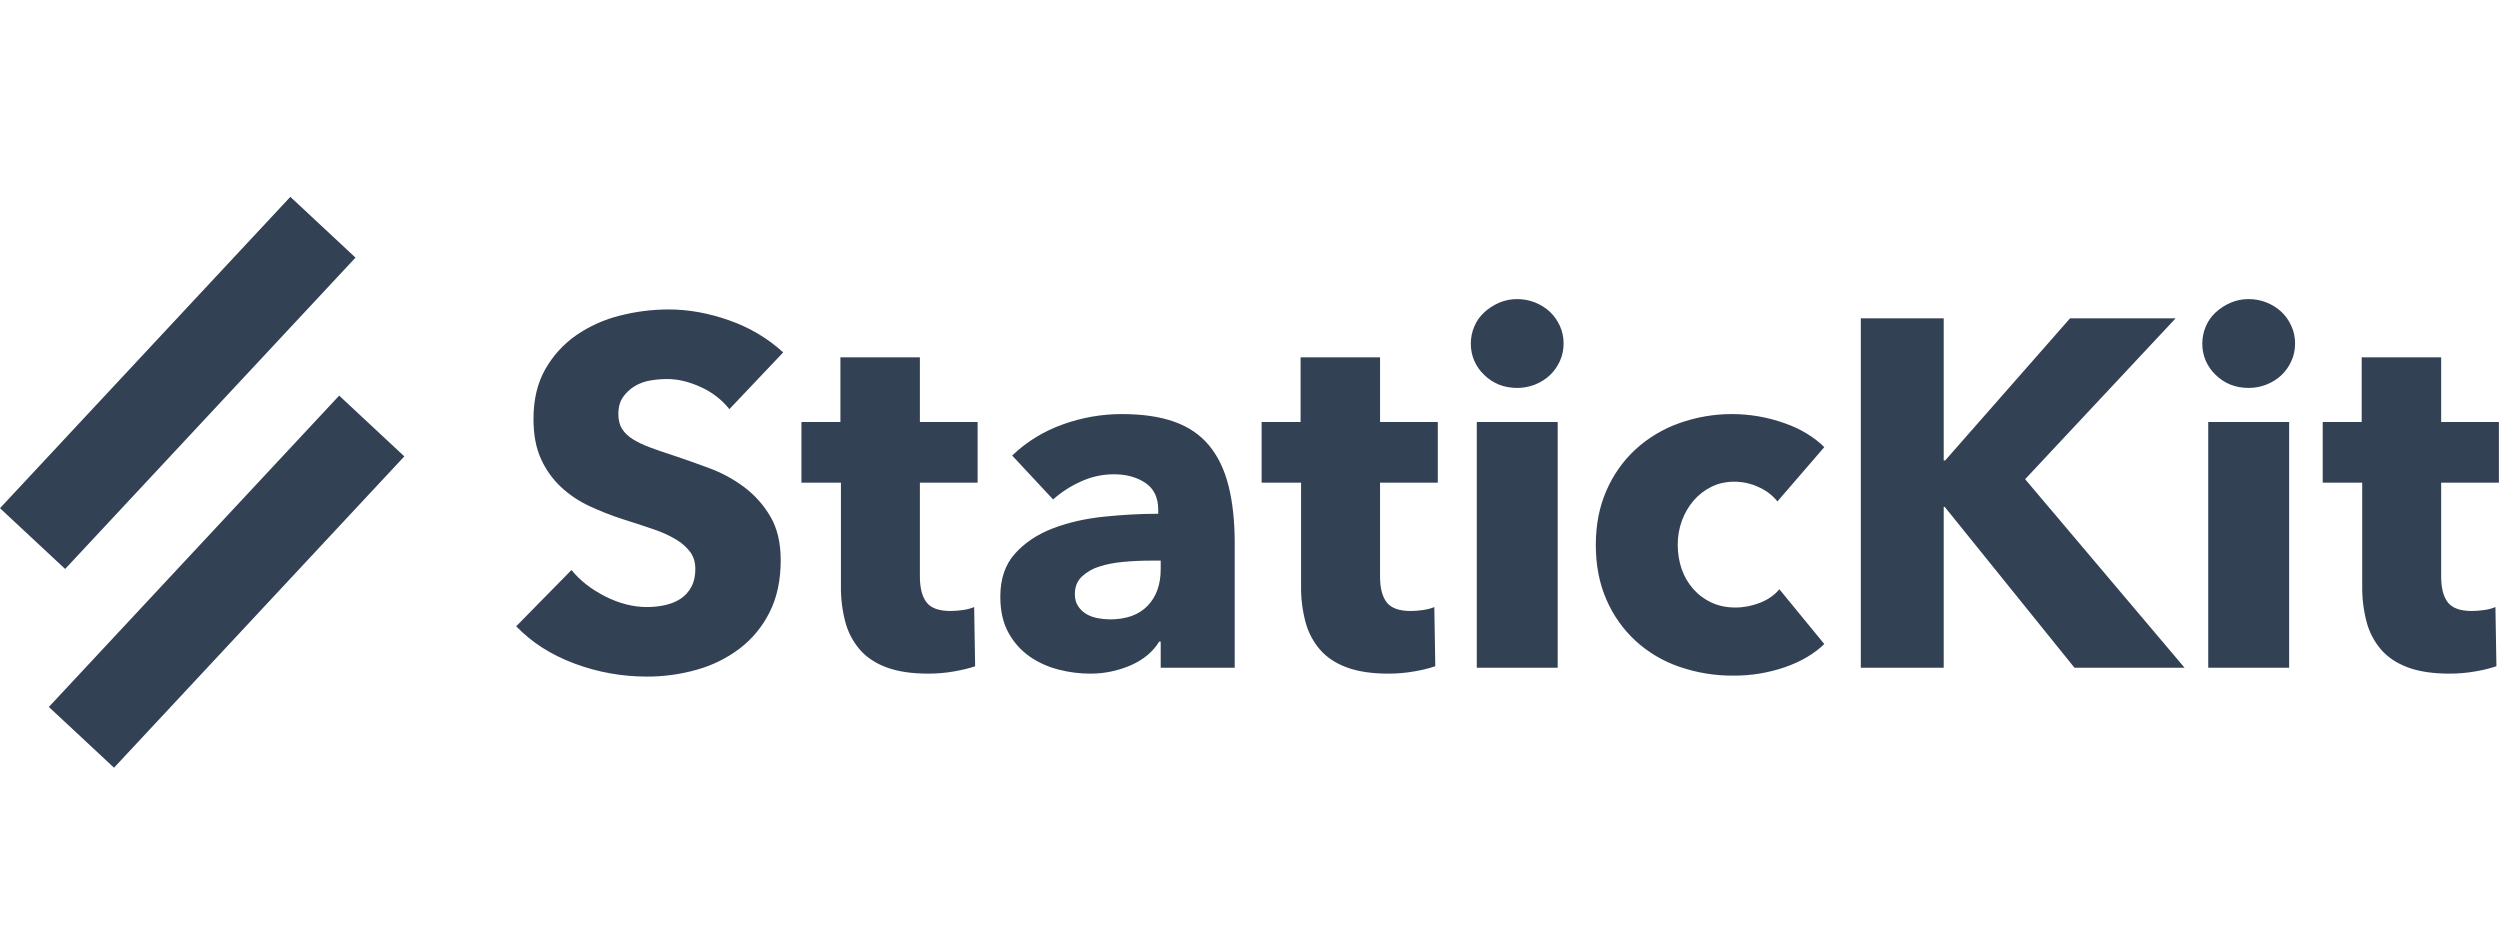
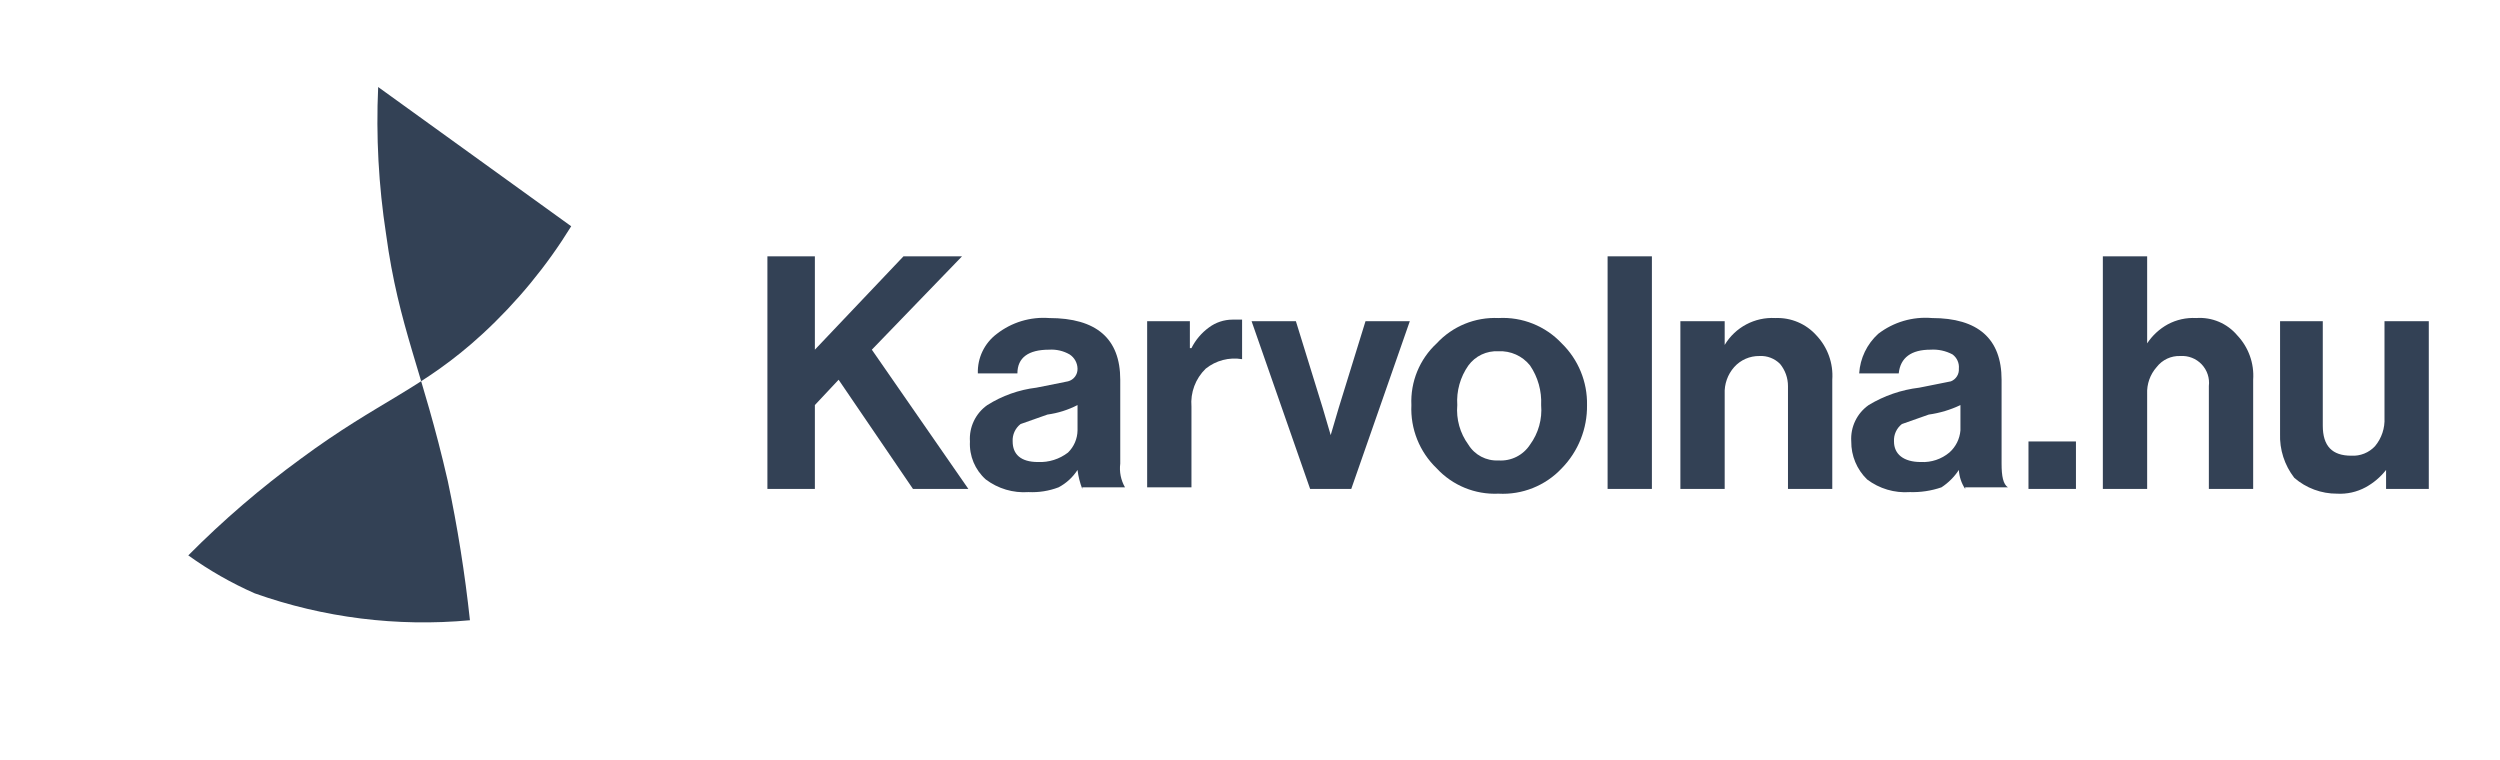
- <svg xmlns="http://www.w3.org/2000/svg" width="127" height="48" fill="none">
-   <path d="m3.31 28.903 14.75-15.816L14.749 10 0 25.816l3.31 3.087ZM5.792 39 20.54 23.184l-3.31-3.087L2.482 35.913 5.792 39Zm31.261-18.216a3.87 3.87 0 0 0-1.441-1.115c-.594-.276-1.166-.414-1.718-.414-.284 0-.572.025-.864.075a2.23 2.23 0 0 0-.79.289c-.234.142-.43.326-.59.551-.158.226-.237.514-.237.865 0 .3.062.552.188.752.125.2.309.376.551.527.242.15.53.288.865.413.334.126.71.255 1.128.389.602.2 1.229.422 1.88.664a7.03 7.03 0 0 1 1.78.965 5.07 5.07 0 0 1 1.329 1.492c.35.593.526 1.333.526 2.219 0 1.019-.188 1.9-.564 2.644a5.274 5.274 0 0 1-1.516 1.843 6.499 6.499 0 0 1-2.181 1.078 9.17 9.17 0 0 1-2.532.35c-1.27 0-2.499-.22-3.685-.663-1.187-.443-2.173-1.074-2.959-1.893l2.808-2.858c.435.535 1.007.982 1.717 1.341.71.36 1.417.54 2.119.54.317 0 .626-.034.927-.101.301-.067.564-.176.79-.326.225-.15.405-.351.539-.602.134-.25.2-.551.2-.902 0-.334-.083-.619-.25-.853a2.45 2.45 0 0 0-.715-.639 5.76 5.76 0 0 0-1.153-.526c-.46-.159-.982-.33-1.567-.514a14.963 14.963 0 0 1-1.667-.652 5.58 5.58 0 0 1-1.454-.965 4.471 4.471 0 0 1-1.028-1.43c-.259-.559-.388-1.24-.388-2.042 0-.986.2-1.83.601-2.532.39-.689.93-1.28 1.58-1.73a6.786 6.786 0 0 1 2.206-.99c.81-.208 1.645-.314 2.482-.314 1.002 0 2.026.184 3.07.552 1.045.368 1.96.91 2.746 1.63l-2.733 2.882Zm9.677 3.736v4.763c0 .585.113 1.023.338 1.316.226.292.631.439 1.216.439.2 0 .414-.017.64-.05.194-.025.383-.075.563-.15l.05 3.007c-.283.1-.643.188-1.077.264a7.63 7.63 0 0 1-1.304.112c-.836 0-1.538-.104-2.106-.313-.568-.209-1.023-.51-1.366-.902a3.54 3.54 0 0 1-.74-1.404 6.804 6.804 0 0 1-.225-1.818V24.52h-2.006v-3.084h1.98v-3.284h4.037v3.284h2.933v3.084H46.73Zm12.234 3.96h-.527c-.451 0-.906.021-1.366.063-.46.042-.87.122-1.228.238a2.27 2.27 0 0 0-.89.514c-.234.226-.351.523-.351.89 0 .234.054.435.163.602.108.167.246.3.413.401.167.1.36.171.577.213a3.3 3.3 0 0 0 .627.063c.835 0 1.474-.23 1.917-.69.443-.46.665-1.082.665-1.867v-.427Zm-7.546-5.34a7.2 7.2 0 0 1 2.57-1.579 8.805 8.805 0 0 1 2.995-.526c1.053 0 1.943.13 2.67.389.727.259 1.316.66 1.767 1.203.452.543.782 1.228.99 2.056.21.827.314 1.809.314 2.945v6.293h-3.76v-1.329h-.076c-.317.518-.798.92-1.441 1.203a5.125 5.125 0 0 1-2.093.426 6.403 6.403 0 0 1-1.555-.2 4.554 4.554 0 0 1-1.466-.652 3.53 3.53 0 0 1-1.09-1.203c-.285-.502-.427-1.12-.427-1.855 0-.903.247-1.63.74-2.181.493-.552 1.128-.978 1.905-1.279.777-.3 1.642-.501 2.595-.601.952-.1 1.88-.151 2.782-.151v-.2c0-.619-.217-1.074-.651-1.367-.435-.292-.97-.439-1.605-.439a3.99 3.99 0 0 0-1.692.377 5.4 5.4 0 0 0-1.392.902l-2.08-2.231v-.001Zm18.688 1.38v4.763c0 .585.112 1.023.338 1.316.225.292.63.439 1.216.439.2 0 .413-.017.639-.05.226-.034.414-.084.564-.15l.05 3.007a6.88 6.88 0 0 1-1.078.264c-.43.075-.866.112-1.303.112-.836 0-1.538-.104-2.106-.313-.568-.209-1.024-.51-1.366-.902a3.537 3.537 0 0 1-.74-1.404 6.808 6.808 0 0 1-.226-1.818V24.52H64.09v-3.084h1.98v-3.284h4.037v3.284h2.933v3.084H70.106Zm9.325-7.07c0 .318-.063.614-.188.89-.12.268-.29.51-.501.715a2.44 2.44 0 0 1-1.667.652c-.669 0-1.229-.222-1.68-.665a2.15 2.15 0 0 1-.677-1.592c0-.3.059-.589.176-.865.117-.275.284-.514.501-.714.217-.2.468-.364.752-.489s.593-.188.928-.188a2.445 2.445 0 0 1 1.667.652c.209.2.376.439.501.714.126.276.188.573.188.89ZM75.02 33.92V21.437h4.111v12.485H75.02v-.002Zm15.273-8.448a2.496 2.496 0 0 0-.953-.727 2.92 2.92 0 0 0-1.228-.275c-.435 0-.828.087-1.179.263a2.86 2.86 0 0 0-.902.702c-.25.292-.447.63-.59 1.015-.143.393-.215.81-.212 1.228 0 .435.067.844.2 1.229a3 3 0 0 0 .59 1.015c.258.293.568.522.927.69.36.167.765.25 1.216.25.418 0 .831-.08 1.24-.238.41-.159.74-.389.99-.69l2.282 2.783c-.518.502-1.186.894-2.005 1.178-.84.288-1.72.432-2.608.427a8.229 8.229 0 0 1-2.757-.452 6.361 6.361 0 0 1-2.219-1.316 6.18 6.18 0 0 1-1.479-2.093c-.36-.819-.539-1.746-.539-2.783 0-1.02.18-1.938.54-2.757a6.181 6.181 0 0 1 1.478-2.093 6.519 6.519 0 0 1 2.219-1.33 7.951 7.951 0 0 1 5.352.001c.41.142.786.317 1.128.526.343.21.64.439.89.69l-2.381 2.757Zm15.091 8.449-6.593-8.173h-.05v8.173h-4.212V16.17h4.212v7.22h.075l6.343-7.22h5.364l-7.646 8.173 8.098 9.577h-5.591v.001Zm11.206-16.47c0 .317-.062.613-.188.89-.12.268-.29.51-.501.714a2.445 2.445 0 0 1-1.667.652c-.669 0-1.229-.222-1.68-.665a2.152 2.152 0 0 1-.677-1.592c0-.3.059-.589.176-.865.117-.275.284-.514.501-.714.217-.2.468-.364.752-.489s.593-.188.928-.188a2.445 2.445 0 0 1 1.667.652c.209.2.376.439.501.714.126.276.188.573.188.89v.001Zm-4.412 16.47V21.436h4.111v12.485h-4.111Zm11.833-9.401v4.763c0 .585.112 1.023.338 1.316.226.292.631.439 1.216.439.2 0 .414-.017.639-.05.194-.024.384-.075.564-.15l.05 3.007a6.88 6.88 0 0 1-1.078.264c-.43.075-.866.112-1.303.112-.836 0-1.538-.104-2.106-.313-.568-.209-1.024-.51-1.366-.902a3.535 3.535 0 0 1-.74-1.404 6.84 6.84 0 0 1-.225-1.818V24.52h-2.006v-3.084h1.981v-3.284h4.036v3.284h2.933v3.084h-2.933Z" fill="#334155" />
+ <svg xmlns="http://www.w3.org/2000/svg" viewBox="0 0 158 48">
+   <defs>
+     <style>
+       .a {
+         fill: none;
+       }
+ 
+       .b {
+         fill: #334155;
+       }
+     </style>
+   </defs>
+   <rect class="a" width="158" height="48" />
+   <path class="b" d="M23.9,5.5l12.2,8.8a32.3,32.3,0,0,1-5.6,6.8C26.7,24.6,24,25.3,19,29a59,59,0,0,0-7.1,6.1,23.3,23.3,0,0,0,4.2,2.4,31.9,31.9,0,0,0,13.6,1.7,87.6,87.6,0,0,0-1.4-8.8c-1.6-7-3.1-9.7-3.9-15.6A47.1,47.1,0,0,1,23.9,5.5Z" />
+   <g>
+     <path class="b" d="M48.5,30.9V16.2h3v5.9l5.6-5.9h3.7l-5.7,5.9,6.1,8.8H57.7L53,24l-1.5,1.6v5.3Z" />
+     <path class="b" d="M68.4,30.9a5,5,0,0,1-.3-1.2h0a3.2,3.2,0,0,1-1.2,1.1,4.7,4.7,0,0,1-1.9.3,4,4,0,0,1-2.7-.8,3,3,0,0,1-1-2.4,2.6,2.6,0,0,1,1.1-2.3,7.5,7.5,0,0,1,3.1-1.1l2-.4a.8.8,0,0,0,.6-.8,1.1,1.1,0,0,0-.5-.9,2.3,2.3,0,0,0-1.3-.3c-1.3,0-2,.5-2,1.5H61.8A3,3,0,0,1,63,21.1a4.8,4.8,0,0,1,3.3-1q4.5,0,4.5,3.9v5.3a2.4,2.4,0,0,0,.3,1.5H68.4Zm-2.8-1.7a2.9,2.9,0,0,0,1.9-.6,2,2,0,0,0,.6-1.4V25.6a5.9,5.9,0,0,1-1.9.6l-1.7.6a1.3,1.3,0,0,0-.5,1.1C64,28.7,64.5,29.2,65.6,29.2Z" />
+     <path class="b" d="M75.2,20.3V22h.1a3.6,3.6,0,0,1,1.1-1.3,2.5,2.5,0,0,1,1.5-.5h.6v2.5h0a2.9,2.9,0,0,0-2.3.6,3,3,0,0,0-.9,2.4v5.1H72.5V20.3Z" />
+     <path class="b" d="M82.8,30.9,79.1,20.3h2.8l1.7,5.5.5,1.7h0l.5-1.7,1.7-5.5h2.8L85.4,30.9Z" />
+     <path class="b" d="M98.7,29.6a5.1,5.1,0,0,1-4,1.6,5,5,0,0,1-3.9-1.6,5.2,5.2,0,0,1-1.6-4,5,5,0,0,1,1.6-3.9,5,5,0,0,1,3.9-1.6,5.1,5.1,0,0,1,4,1.6,5.3,5.3,0,0,1,1.6,3.9A5.6,5.6,0,0,1,98.7,29.6Zm-4-.5a2.2,2.2,0,0,0,2-1,3.7,3.7,0,0,0,.7-2.5,4.1,4.1,0,0,0-.7-2.5,2.4,2.4,0,0,0-2-.9,2.2,2.2,0,0,0-1.9.9,3.9,3.9,0,0,0-.7,2.5,3.7,3.7,0,0,0,.7,2.5A2.1,2.1,0,0,0,94.7,29.1Z" />
+     <path class="b" d="M101.6,30.9V16.2h2.8V30.9Z" />
+     <path class="b" d="M109,20.3v1.5h0a3.5,3.5,0,0,1,3.2-1.7,3.3,3.3,0,0,1,2.6,1.1,3.7,3.7,0,0,1,1,2.8v6.9H113V24.4a2.2,2.2,0,0,0-.5-1.4,1.7,1.7,0,0,0-1.3-.5,2.1,2.1,0,0,0-1.6.7,2.4,2.4,0,0,0-.6,1.7v6h-2.8V20.3Z" />
+     <path class="b" d="M124.2,30.9a2.4,2.4,0,0,1-.4-1.2h0a3.8,3.8,0,0,1-1.1,1.1,5.6,5.6,0,0,1-2,.3,4,4,0,0,1-2.7-.8,3.3,3.3,0,0,1-1-2.4,2.6,2.6,0,0,1,1.1-2.3,8,8,0,0,1,3.2-1.1l2-.4a.8.8,0,0,0,.5-.8,1,1,0,0,0-.4-.9,2.6,2.6,0,0,0-1.4-.3c-1.2,0-1.9.5-2,1.5h-2.5a3.7,3.7,0,0,1,1.2-2.5,4.9,4.9,0,0,1,3.4-1c2.9,0,4.4,1.3,4.4,3.9v5.3c0,.8.1,1.3.4,1.5h-2.7Zm-2.8-1.7a2.6,2.6,0,0,0,1.8-.6,2.1,2.1,0,0,0,.7-1.4V25.6a6.8,6.8,0,0,1-2,.6l-1.7.6a1.3,1.3,0,0,0-.5,1.1C119.7,28.7,120.3,29.2,121.4,29.2Z" />
+     <path class="b" d="M128.2,30.9v-3h3v3Z" />
+     <path class="b" d="M135.7,16.2v5.5h0a3.7,3.7,0,0,1,1.3-1.2,3.4,3.4,0,0,1,1.8-.4,3.1,3.1,0,0,1,2.6,1.1,3.7,3.7,0,0,1,1,2.8v6.9h-2.8V24.4a1.7,1.7,0,0,0-1.8-1.9,1.8,1.8,0,0,0-1.5.7,2.4,2.4,0,0,0-.6,1.7v6h-2.8V16.2Z" />
+     <path class="b" d="M153.5,30.9h-2.7V29.7h0a4.2,4.2,0,0,1-1.3,1.1,3.4,3.4,0,0,1-1.8.4,4.1,4.1,0,0,1-2.7-1,4.3,4.3,0,0,1-.9-2.8V20.3h2.7v6.6c0,1.3.6,1.9,1.8,1.9a1.9,1.9,0,0,0,1.5-.6,2.6,2.6,0,0,0,.6-1.8V20.3h2.8Z" />
+   </g>
</svg>
